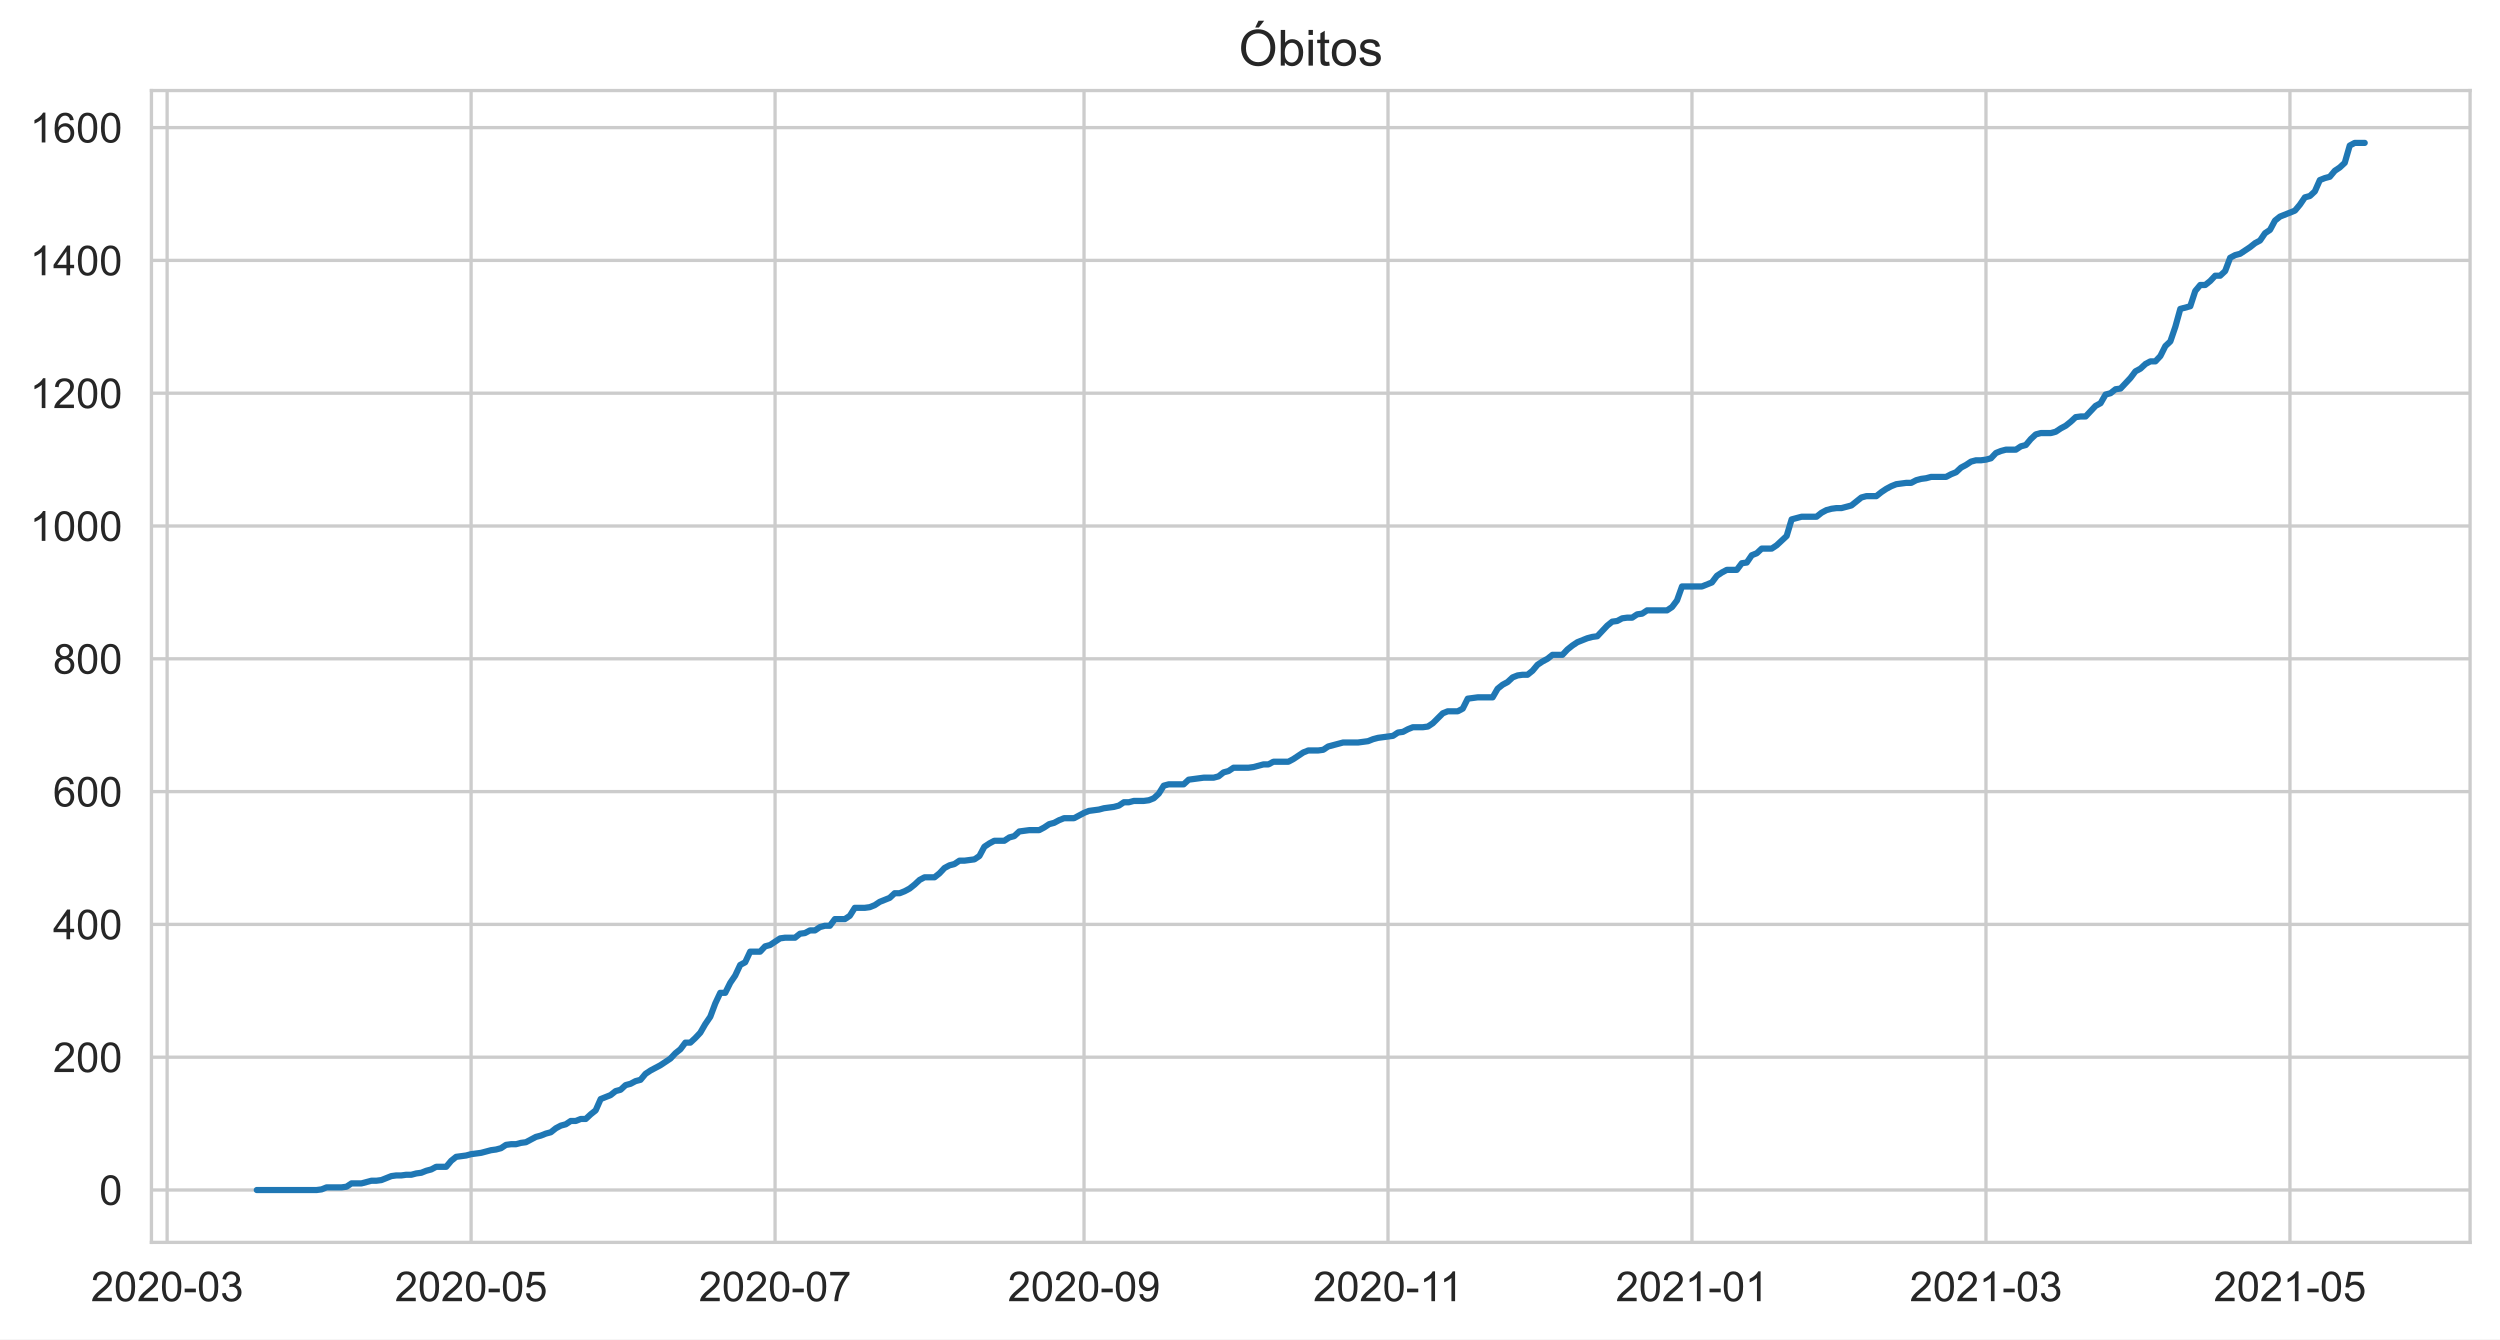
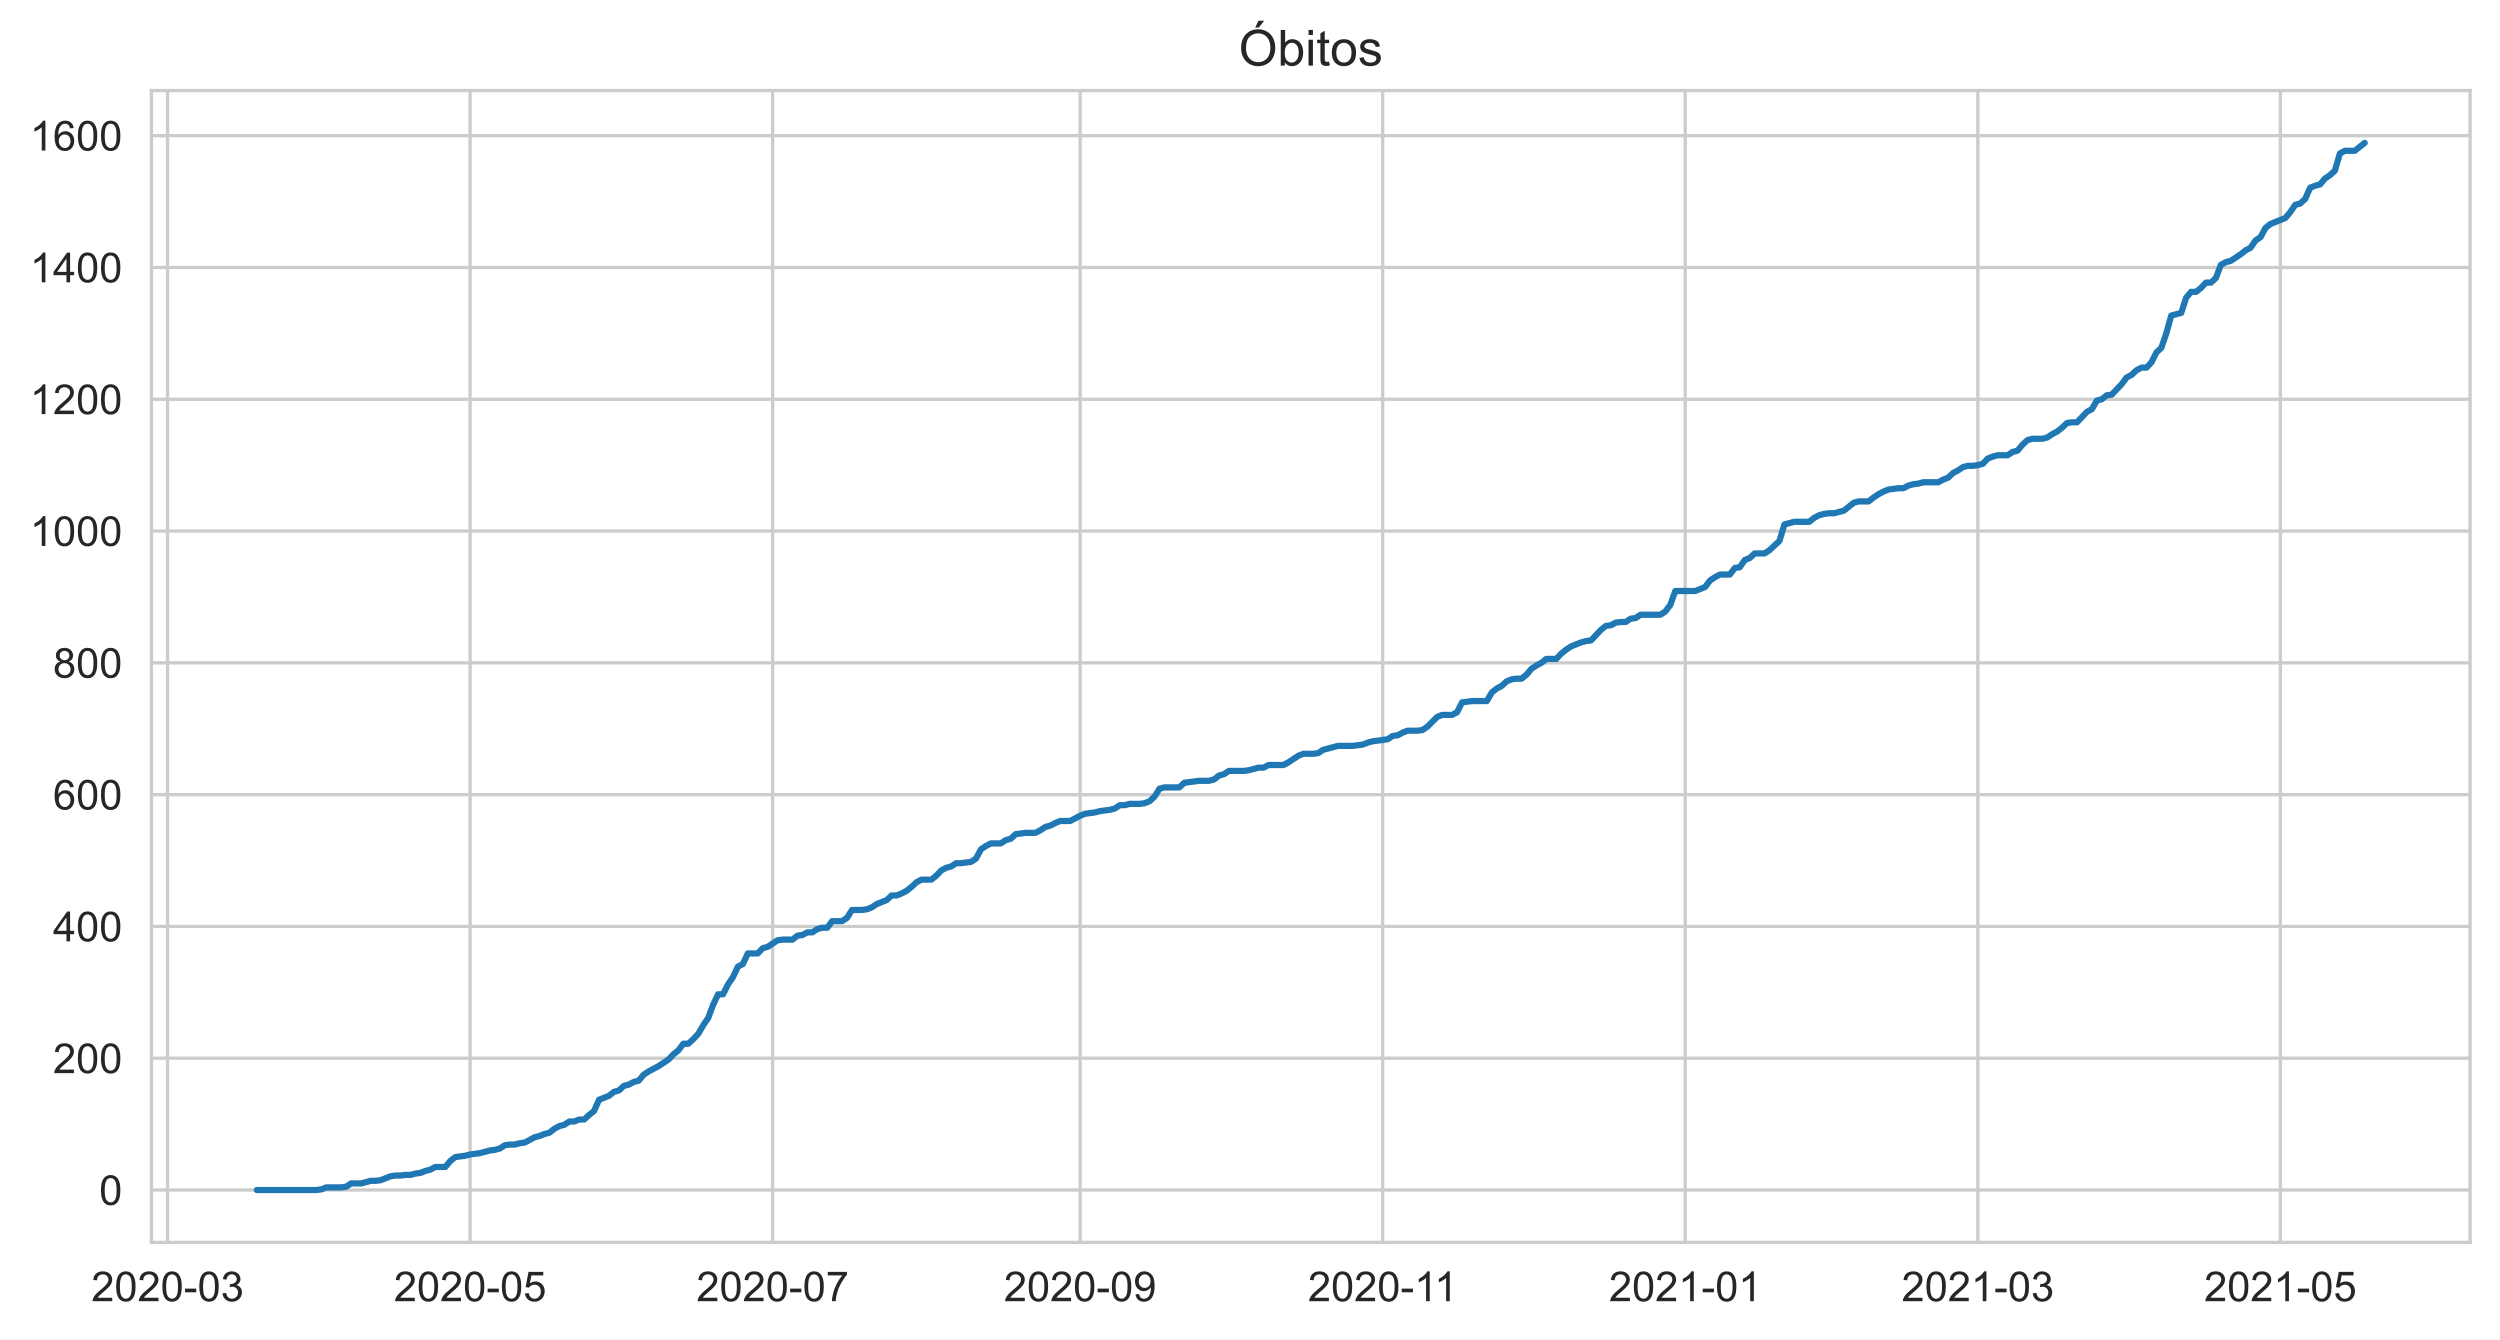
<svg xmlns="http://www.w3.org/2000/svg" xmlns:xlink="http://www.w3.org/1999/xlink" height="322.335pt" version="1.1" viewBox="0 0 601.644 322.335" width="601.644pt">
  <defs>
    <style type="text/css">*{stroke-linecap:butt;stroke-linejoin:round;}</style>
  </defs>
  <g id="figure_1">
    <g id="patch_1">
      <path d="M 0 322.335  L 601.644 322.335  L 601.644 0  L 0 0  z " style="fill:#ffffff;" />
    </g>
    <g id="axes_1">
      <g id="patch_2">
        <path d="M 36.444 298.989  L 594.444 298.989  L 594.444 21.789  L 36.444 21.789  z " style="fill:#ffffff;" />
      </g>
      <g id="matplotlib.axis_1">
        <g id="xtick_1">
          <g id="line2d_1">
-             <path clip-path="url(#p1451835044)" d="M 40.221 298.989  L 40.221 21.789  " style="fill:none;stroke:#cccccc;stroke-linecap:round;stroke-width:0.8;" />
+             <path clip-path="url(#p066815384a)" d="M 40.323 298.989  L 40.323 21.789  " style="fill:none;stroke:#cccccc;stroke-linecap:round;stroke-width:0.8;" />
          </g>
          <g id="text_1">
-             <g style="fill:#262626;" transform="translate(21.87366 313.1472)scale(0.1 -0.1)">
+             <g style="fill:#262626;" transform="translate(21.97524 313.1472)scale(0.1 -0.1)">
              <defs>
                <path d="M 3222 541  L 3222 0  L 194 0  Q 188 203 259 391  Q 375 700 629 1000  Q 884 1300 1366 1694  Q 2113 2306 2375 2664  Q 2638 3022 2638 3341  Q 2638 3675 2398 3904  Q 2159 4134 1775 4134  Q 1369 4134 1125 3890  Q 881 3647 878 3216  L 300 3275  Q 359 3922 746 4261  Q 1134 4600 1788 4600  Q 2447 4600 2831 4234  Q 3216 3869 3216 3328  Q 3216 3053 3103 2787  Q 2991 2522 2730 2228  Q 2469 1934 1863 1422  Q 1356 997 1212 845  Q 1069 694 975 541  L 3222 541  z " id="ArialMT-32" transform="scale(0.015625)" />
                <path d="M 266 2259  Q 266 3072 433 3567  Q 600 4063 929 4331  Q 1259 4600 1759 4600  Q 2128 4600 2406 4451  Q 2684 4303 2865 4023  Q 3047 3744 3150 3342  Q 3253 2941 3253 2259  Q 3253 1453 3087 958  Q 2922 463 2592 192  Q 2263 -78 1759 -78  Q 1097 -78 719 397  Q 266 969 266 2259  z M 844 2259  Q 844 1131 1108 757  Q 1372 384 1759 384  Q 2147 384 2411 759  Q 2675 1134 2675 2259  Q 2675 3391 2411 3762  Q 2147 4134 1753 4134  Q 1366 4134 1134 3806  Q 844 3388 844 2259  z " id="ArialMT-30" transform="scale(0.015625)" />
                <path d="M 203 1375  L 203 1941  L 1931 1941  L 1931 1375  L 203 1375  z " id="ArialMT-2d" transform="scale(0.015625)" />
                <path d="M 269 1209  L 831 1284  Q 928 806 1161 595  Q 1394 384 1728 384  Q 2125 384 2398 659  Q 2672 934 2672 1341  Q 2672 1728 2419 1979  Q 2166 2231 1775 2231  Q 1616 2231 1378 2169  L 1441 2663  Q 1497 2656 1531 2656  Q 1891 2656 2178 2843  Q 2466 3031 2466 3422  Q 2466 3731 2256 3934  Q 2047 4138 1716 4138  Q 1388 4138 1169 3931  Q 950 3725 888 3313  L 325 3413  Q 428 3978 793 4289  Q 1159 4600 1703 4600  Q 2078 4600 2393 4439  Q 2709 4278 2876 4000  Q 3044 3722 3044 3409  Q 3044 3113 2884 2869  Q 2725 2625 2413 2481  Q 2819 2388 3044 2092  Q 3269 1797 3269 1353  Q 3269 753 2831 336  Q 2394 -81 1725 -81  Q 1122 -81 723 278  Q 325 638 269 1209  z " id="ArialMT-33" transform="scale(0.015625)" />
              </defs>
              <use xlink:href="#ArialMT-32" />
              <use x="55.615" xlink:href="#ArialMT-30" />
              <use x="111.23" xlink:href="#ArialMT-32" />
              <use x="166.846" xlink:href="#ArialMT-30" />
              <use x="222.461" xlink:href="#ArialMT-2d" />
              <use x="255.762" xlink:href="#ArialMT-30" />
              <use x="311.377" xlink:href="#ArialMT-33" />
            </g>
          </g>
        </g>
        <g id="xtick_2">
          <g id="line2d_2">
-             <path clip-path="url(#p1451835044)" d="M 113.374 298.989  L 113.374 21.789  " style="fill:none;stroke:#cccccc;stroke-linecap:round;stroke-width:0.8;" />
+             <path clip-path="url(#p066815384a)" d="M 113.131 298.989  L 113.131 21.789  " style="fill:none;stroke:#cccccc;stroke-linecap:round;stroke-width:0.8;" />
          </g>
          <g id="text_2">
-             <g style="fill:#262626;" transform="translate(95.02646 313.1472)scale(0.1 -0.1)">
+             <g style="fill:#262626;" transform="translate(94.78379 313.1472)scale(0.1 -0.1)">
              <defs>
                <path d="M 266 1200  L 856 1250  Q 922 819 1161 601  Q 1400 384 1738 384  Q 2144 384 2425 690  Q 2706 997 2706 1503  Q 2706 1984 2436 2262  Q 2166 2541 1728 2541  Q 1456 2541 1237 2417  Q 1019 2294 894 2097  L 366 2166  L 809 4519  L 3088 4519  L 3088 3981  L 1259 3981  L 1013 2750  Q 1425 3038 1878 3038  Q 2478 3038 2890 2622  Q 3303 2206 3303 1553  Q 3303 931 2941 478  Q 2500 -78 1738 -78  Q 1113 -78 717 272  Q 322 622 266 1200  z " id="ArialMT-35" transform="scale(0.015625)" />
              </defs>
              <use xlink:href="#ArialMT-32" />
              <use x="55.615" xlink:href="#ArialMT-30" />
              <use x="111.23" xlink:href="#ArialMT-32" />
              <use x="166.846" xlink:href="#ArialMT-30" />
              <use x="222.461" xlink:href="#ArialMT-2d" />
              <use x="255.762" xlink:href="#ArialMT-30" />
              <use x="311.377" xlink:href="#ArialMT-35" />
            </g>
          </g>
        </g>
        <g id="xtick_3">
          <g id="line2d_3">
-             <path clip-path="url(#p1451835044)" d="M 186.527 298.989  L 186.527 21.789  " style="fill:none;stroke:#cccccc;stroke-linecap:round;stroke-width:0.8;" />
+             <path clip-path="url(#p066815384a)" d="M 185.94 298.989  L 185.94 21.789  " style="fill:none;stroke:#cccccc;stroke-linecap:round;stroke-width:0.8;" />
          </g>
          <g id="text_3">
-             <g style="fill:#262626;" transform="translate(168.1793 313.1472)scale(0.1 -0.1)">
+             <g style="fill:#262626;" transform="translate(167.5924 313.1472)scale(0.1 -0.1)">
              <defs>
                <path d="M 303 3981  L 303 4522  L 3269 4522  L 3269 4084  Q 2831 3619 2401 2847  Q 1972 2075 1738 1259  Q 1569 684 1522 0  L 944 0  Q 953 541 1156 1306  Q 1359 2072 1739 2783  Q 2119 3494 2547 3981  L 303 3981  z " id="ArialMT-37" transform="scale(0.015625)" />
              </defs>
              <use xlink:href="#ArialMT-32" />
              <use x="55.615" xlink:href="#ArialMT-30" />
              <use x="111.23" xlink:href="#ArialMT-32" />
              <use x="166.846" xlink:href="#ArialMT-30" />
              <use x="222.461" xlink:href="#ArialMT-2d" />
              <use x="255.762" xlink:href="#ArialMT-30" />
              <use x="311.377" xlink:href="#ArialMT-37" />
            </g>
          </g>
        </g>
        <g id="xtick_4">
          <g id="line2d_4">
-             <path clip-path="url(#p1451835044)" d="M 260.879 298.989  L 260.879 21.789  " style="fill:none;stroke:#cccccc;stroke-linecap:round;stroke-width:0.8;" />
+             <path clip-path="url(#p066815384a)" d="M 259.942 298.989  L 259.942 21.789  " style="fill:none;stroke:#cccccc;stroke-linecap:round;stroke-width:0.8;" />
          </g>
          <g id="text_4">
-             <g style="fill:#262626;" transform="translate(242.5313 313.1472)scale(0.1 -0.1)">
+             <g style="fill:#262626;" transform="translate(241.5945 313.1472)scale(0.1 -0.1)">
              <defs>
                <path d="M 350 1059  L 891 1109  Q 959 728 1153 556  Q 1347 384 1650 384  Q 1909 384 2104 503  Q 2300 622 2425 820  Q 2550 1019 2634 1356  Q 2719 1694 2719 2044  Q 2719 2081 2716 2156  Q 2547 1888 2255 1720  Q 1963 1553 1622 1553  Q 1053 1553 659 1965  Q 266 2378 266 3053  Q 266 3750 677 4175  Q 1088 4600 1706 4600  Q 2153 4600 2523 4359  Q 2894 4119 3086 3673  Q 3278 3228 3278 2384  Q 3278 1506 3087 986  Q 2897 466 2520 194  Q 2144 -78 1638 -78  Q 1100 -78 759 220  Q 419 519 350 1059  z M 2653 3081  Q 2653 3566 2395 3850  Q 2138 4134 1775 4134  Q 1400 4134 1122 3828  Q 844 3522 844 3034  Q 844 2597 1108 2323  Q 1372 2050 1759 2050  Q 2150 2050 2401 2323  Q 2653 2597 2653 3081  z " id="ArialMT-39" transform="scale(0.015625)" />
              </defs>
              <use xlink:href="#ArialMT-32" />
              <use x="55.615" xlink:href="#ArialMT-30" />
              <use x="111.23" xlink:href="#ArialMT-32" />
              <use x="166.846" xlink:href="#ArialMT-30" />
              <use x="222.461" xlink:href="#ArialMT-2d" />
              <use x="255.762" xlink:href="#ArialMT-30" />
              <use x="311.377" xlink:href="#ArialMT-39" />
            </g>
          </g>
        </g>
        <g id="xtick_5">
          <g id="line2d_5">
-             <path clip-path="url(#p1451835044)" d="M 334.032 298.989  L 334.032 21.789  " style="fill:none;stroke:#cccccc;stroke-linecap:round;stroke-width:0.8;" />
+             <path clip-path="url(#p066815384a)" d="M 332.751 298.989  L 332.751 21.789  " style="fill:none;stroke:#cccccc;stroke-linecap:round;stroke-width:0.8;" />
          </g>
          <g id="text_5">
-             <g style="fill:#262626;" transform="translate(316.0529 313.1472)scale(0.1 -0.1)">
+             <g style="fill:#262626;" transform="translate(314.7718 313.1472)scale(0.1 -0.1)">
              <defs>
                <path d="M 2384 0  L 1822 0  L 1822 3584  Q 1619 3391 1289 3197  Q 959 3003 697 2906  L 697 3450  Q 1169 3672 1522 3987  Q 1875 4303 2022 4600  L 2384 4600  L 2384 0  z " id="ArialMT-31" transform="scale(0.015625)" />
              </defs>
              <use xlink:href="#ArialMT-32" />
              <use x="55.615" xlink:href="#ArialMT-30" />
              <use x="111.23" xlink:href="#ArialMT-32" />
              <use x="166.846" xlink:href="#ArialMT-30" />
              <use x="222.461" xlink:href="#ArialMT-2d" />
              <use x="255.762" xlink:href="#ArialMT-31" />
              <use x="304.002" xlink:href="#ArialMT-31" />
            </g>
          </g>
        </g>
        <g id="xtick_6">
          <g id="line2d_6">
-             <path clip-path="url(#p1451835044)" d="M 407.185 298.989  L 407.185 21.789  " style="fill:none;stroke:#cccccc;stroke-linecap:round;stroke-width:0.8;" />
+             <path clip-path="url(#p066815384a)" d="M 405.559 298.989  L 405.559 21.789  " style="fill:none;stroke:#cccccc;stroke-linecap:round;stroke-width:0.8;" />
          </g>
          <g id="text_6">
-             <g style="fill:#262626;" transform="translate(388.8369 313.1472)scale(0.1 -0.1)">
+             <g style="fill:#262626;" transform="translate(387.2116 313.1472)scale(0.1 -0.1)">
              <use xlink:href="#ArialMT-32" />
              <use x="55.615" xlink:href="#ArialMT-30" />
              <use x="111.23" xlink:href="#ArialMT-32" />
              <use x="166.846" xlink:href="#ArialMT-31" />
              <use x="222.461" xlink:href="#ArialMT-2d" />
              <use x="255.762" xlink:href="#ArialMT-30" />
              <use x="311.377" xlink:href="#ArialMT-31" />
            </g>
          </g>
        </g>
        <g id="xtick_7">
          <g id="line2d_7">
-             <path clip-path="url(#p1451835044)" d="M 477.939 298.989  L 477.939 21.789  " style="fill:none;stroke:#cccccc;stroke-linecap:round;stroke-width:0.8;" />
+             <path clip-path="url(#p066815384a)" d="M 475.981 298.989  L 475.981 21.789  " style="fill:none;stroke:#cccccc;stroke-linecap:round;stroke-width:0.8;" />
          </g>
          <g id="text_7">
-             <g style="fill:#262626;" transform="translate(459.5913 313.1472)scale(0.1 -0.1)">
+             <g style="fill:#262626;" transform="translate(457.633 313.1472)scale(0.1 -0.1)">
              <use xlink:href="#ArialMT-32" />
              <use x="55.615" xlink:href="#ArialMT-30" />
              <use x="111.23" xlink:href="#ArialMT-32" />
              <use x="166.846" xlink:href="#ArialMT-31" />
              <use x="222.461" xlink:href="#ArialMT-2d" />
              <use x="255.762" xlink:href="#ArialMT-30" />
              <use x="311.377" xlink:href="#ArialMT-33" />
            </g>
          </g>
        </g>
        <g id="xtick_8">
          <g id="line2d_8">
-             <path clip-path="url(#p1451835044)" d="M 551.092 298.989  L 551.092 21.789  " style="fill:none;stroke:#cccccc;stroke-linecap:round;stroke-width:0.8;" />
+             <path clip-path="url(#p066815384a)" d="M 548.789 298.989  L 548.789 21.789  " style="fill:none;stroke:#cccccc;stroke-linecap:round;stroke-width:0.8;" />
          </g>
          <g id="text_8">
-             <g style="fill:#262626;" transform="translate(532.7441 313.1472)scale(0.1 -0.1)">
+             <g style="fill:#262626;" transform="translate(530.4415 313.1472)scale(0.1 -0.1)">
              <use xlink:href="#ArialMT-32" />
              <use x="55.615" xlink:href="#ArialMT-30" />
              <use x="111.23" xlink:href="#ArialMT-32" />
              <use x="166.846" xlink:href="#ArialMT-31" />
              <use x="222.461" xlink:href="#ArialMT-2d" />
              <use x="255.762" xlink:href="#ArialMT-30" />
              <use x="311.377" xlink:href="#ArialMT-35" />
            </g>
          </g>
        </g>
      </g>
      <g id="matplotlib.axis_2">
        <g id="ytick_1">
          <g id="line2d_9">
-             <path clip-path="url(#p1451835044)" d="M 36.444 286.389  L 594.444 286.389  " style="fill:none;stroke:#cccccc;stroke-linecap:round;stroke-width:0.8;" />
+             <path clip-path="url(#p066815384a)" d="M 36.444 286.389  L 594.444 286.389  " style="fill:none;stroke:#cccccc;stroke-linecap:round;stroke-width:0.8;" />
          </g>
          <g id="text_9">
            <g style="fill:#262626;" transform="translate(23.88281 289.9683)scale(0.1 -0.1)">
              <use xlink:href="#ArialMT-30" />
            </g>
          </g>
        </g>
        <g id="ytick_2">
          <g id="line2d_10">
-             <path clip-path="url(#p1451835044)" d="M 36.444 254.43  L 594.444 254.43  " style="fill:none;stroke:#cccccc;stroke-linecap:round;stroke-width:0.8;" />
+             <path clip-path="url(#p066815384a)" d="M 36.444 254.671  L 594.444 254.671  " style="fill:none;stroke:#cccccc;stroke-linecap:round;stroke-width:0.8;" />
          </g>
          <g id="text_10">
-             <g style="fill:#262626;" transform="translate(12.76094 258.0089)scale(0.1 -0.1)">
+             <g style="fill:#262626;" transform="translate(12.76094 258.2502)scale(0.1 -0.1)">
              <use xlink:href="#ArialMT-32" />
              <use x="55.615" xlink:href="#ArialMT-30" />
              <use x="111.23" xlink:href="#ArialMT-30" />
            </g>
          </g>
        </g>
        <g id="ytick_3">
          <g id="line2d_11">
-             <path clip-path="url(#p1451835044)" d="M 36.444 222.471  L 594.444 222.471  " style="fill:none;stroke:#cccccc;stroke-linecap:round;stroke-width:0.8;" />
+             <path clip-path="url(#p066815384a)" d="M 36.444 222.953  L 594.444 222.953  " style="fill:none;stroke:#cccccc;stroke-linecap:round;stroke-width:0.8;" />
          </g>
          <g id="text_11">
-             <g style="fill:#262626;" transform="translate(12.76094 226.0494)scale(0.1 -0.1)">
+             <g style="fill:#262626;" transform="translate(12.76094 226.5322)scale(0.1 -0.1)">
              <defs>
                <path d="M 2069 0  L 2069 1097  L 81 1097  L 81 1613  L 2172 4581  L 2631 4581  L 2631 1613  L 3250 1613  L 3250 1097  L 2631 1097  L 2631 0  L 2069 0  z M 2069 1613  L 2069 3678  L 634 1613  L 2069 1613  z " id="ArialMT-34" transform="scale(0.015625)" />
              </defs>
              <use xlink:href="#ArialMT-34" />
              <use x="55.615" xlink:href="#ArialMT-30" />
              <use x="111.23" xlink:href="#ArialMT-30" />
            </g>
          </g>
        </g>
        <g id="ytick_4">
          <g id="line2d_12">
-             <path clip-path="url(#p1451835044)" d="M 36.444 190.511  L 594.444 190.511  " style="fill:none;stroke:#cccccc;stroke-linecap:round;stroke-width:0.8;" />
+             <path clip-path="url(#p066815384a)" d="M 36.444 191.235  L 594.444 191.235  " style="fill:none;stroke:#cccccc;stroke-linecap:round;stroke-width:0.8;" />
          </g>
          <g id="text_12">
-             <g style="fill:#262626;" transform="translate(12.76094 194.09)scale(0.1 -0.1)">
+             <g style="fill:#262626;" transform="translate(12.76094 194.8141)scale(0.1 -0.1)">
              <defs>
                <path d="M 3184 3459  L 2625 3416  Q 2550 3747 2413 3897  Q 2184 4138 1850 4138  Q 1581 4138 1378 3988  Q 1113 3794 959 3422  Q 806 3050 800 2363  Q 1003 2672 1297 2822  Q 1591 2972 1913 2972  Q 2475 2972 2870 2558  Q 3266 2144 3266 1488  Q 3266 1056 3080 686  Q 2894 316 2569 119  Q 2244 -78 1831 -78  Q 1128 -78 684 439  Q 241 956 241 2144  Q 241 3472 731 4075  Q 1159 4600 1884 4600  Q 2425 4600 2770 4297  Q 3116 3994 3184 3459  z M 888 1484  Q 888 1194 1011 928  Q 1134 663 1356 523  Q 1578 384 1822 384  Q 2178 384 2434 671  Q 2691 959 2691 1453  Q 2691 1928 2437 2201  Q 2184 2475 1800 2475  Q 1419 2475 1153 2201  Q 888 1928 888 1484  z " id="ArialMT-36" transform="scale(0.015625)" />
              </defs>
              <use xlink:href="#ArialMT-36" />
              <use x="55.615" xlink:href="#ArialMT-30" />
              <use x="111.23" xlink:href="#ArialMT-30" />
            </g>
          </g>
        </g>
        <g id="ytick_5">
          <g id="line2d_13">
-             <path clip-path="url(#p1451835044)" d="M 36.444 158.552  L 594.444 158.552  " style="fill:none;stroke:#cccccc;stroke-linecap:round;stroke-width:0.8;" />
+             <path clip-path="url(#p066815384a)" d="M 36.444 159.517  L 594.444 159.517  " style="fill:none;stroke:#cccccc;stroke-linecap:round;stroke-width:0.8;" />
          </g>
          <g id="text_13">
-             <g style="fill:#262626;" transform="translate(12.76094 162.1306)scale(0.1 -0.1)">
+             <g style="fill:#262626;" transform="translate(12.76094 163.096)scale(0.1 -0.1)">
              <defs>
                <path d="M 1131 2484  Q 781 2613 612 2850  Q 444 3088 444 3419  Q 444 3919 803 4259  Q 1163 4600 1759 4600  Q 2359 4600 2725 4251  Q 3091 3903 3091 3403  Q 3091 3084 2923 2848  Q 2756 2613 2416 2484  Q 2838 2347 3058 2040  Q 3278 1734 3278 1309  Q 3278 722 2862 322  Q 2447 -78 1769 -78  Q 1091 -78 675 323  Q 259 725 259 1325  Q 259 1772 486 2073  Q 713 2375 1131 2484  z M 1019 3438  Q 1019 3113 1228 2906  Q 1438 2700 1772 2700  Q 2097 2700 2305 2904  Q 2513 3109 2513 3406  Q 2513 3716 2298 3927  Q 2084 4138 1766 4138  Q 1444 4138 1231 3931  Q 1019 3725 1019 3438  z M 838 1322  Q 838 1081 952 856  Q 1066 631 1291 507  Q 1516 384 1775 384  Q 2178 384 2440 643  Q 2703 903 2703 1303  Q 2703 1709 2433 1975  Q 2163 2241 1756 2241  Q 1359 2241 1098 1978  Q 838 1716 838 1322  z " id="ArialMT-38" transform="scale(0.015625)" />
              </defs>
              <use xlink:href="#ArialMT-38" />
              <use x="55.615" xlink:href="#ArialMT-30" />
              <use x="111.23" xlink:href="#ArialMT-30" />
            </g>
          </g>
        </g>
        <g id="ytick_6">
          <g id="line2d_14">
-             <path clip-path="url(#p1451835044)" d="M 36.444 126.592  L 594.444 126.592  " style="fill:none;stroke:#cccccc;stroke-linecap:round;stroke-width:0.8;" />
+             <path clip-path="url(#p066815384a)" d="M 36.444 127.799  L 594.444 127.799  " style="fill:none;stroke:#cccccc;stroke-linecap:round;stroke-width:0.8;" />
          </g>
          <g id="text_14">
-             <g style="fill:#262626;" transform="translate(7.2 130.1712)scale(0.1 -0.1)">
+             <g style="fill:#262626;" transform="translate(7.2 131.378)scale(0.1 -0.1)">
              <use xlink:href="#ArialMT-31" />
              <use x="55.615" xlink:href="#ArialMT-30" />
              <use x="111.23" xlink:href="#ArialMT-30" />
              <use x="166.846" xlink:href="#ArialMT-30" />
            </g>
          </g>
        </g>
        <g id="ytick_7">
          <g id="line2d_15">
-             <path clip-path="url(#p1451835044)" d="M 36.444 94.633  L 594.444 94.633  " style="fill:none;stroke:#cccccc;stroke-linecap:round;stroke-width:0.8;" />
+             <path clip-path="url(#p066815384a)" d="M 36.444 96.081  L 594.444 96.081  " style="fill:none;stroke:#cccccc;stroke-linecap:round;stroke-width:0.8;" />
          </g>
          <g id="text_15">
-             <g style="fill:#262626;" transform="translate(7.2 98.21178)scale(0.1 -0.1)">
+             <g style="fill:#262626;" transform="translate(7.2 99.65991)scale(0.1 -0.1)">
              <use xlink:href="#ArialMT-31" />
              <use x="55.615" xlink:href="#ArialMT-32" />
              <use x="111.23" xlink:href="#ArialMT-30" />
              <use x="166.846" xlink:href="#ArialMT-30" />
            </g>
          </g>
        </g>
        <g id="ytick_8">
          <g id="line2d_16">
-             <path clip-path="url(#p1451835044)" d="M 36.444 62.673  L 594.444 62.673  " style="fill:none;stroke:#cccccc;stroke-linecap:round;stroke-width:0.8;" />
+             <path clip-path="url(#p066815384a)" d="M 36.444 64.363  L 594.444 64.363  " style="fill:none;stroke:#cccccc;stroke-linecap:round;stroke-width:0.8;" />
          </g>
          <g id="text_16">
-             <g style="fill:#262626;" transform="translate(7.2 66.25236)scale(0.1 -0.1)">
+             <g style="fill:#262626;" transform="translate(7.2 67.94185)scale(0.1 -0.1)">
              <use xlink:href="#ArialMT-31" />
              <use x="55.615" xlink:href="#ArialMT-34" />
              <use x="111.23" xlink:href="#ArialMT-30" />
              <use x="166.846" xlink:href="#ArialMT-30" />
            </g>
          </g>
        </g>
        <g id="ytick_9">
          <g id="line2d_17">
-             <path clip-path="url(#p1451835044)" d="M 36.444 30.714  L 594.444 30.714  " style="fill:none;stroke:#cccccc;stroke-linecap:round;stroke-width:0.8;" />
+             <path clip-path="url(#p066815384a)" d="M 36.444 32.645  L 594.444 32.645  " style="fill:none;stroke:#cccccc;stroke-linecap:round;stroke-width:0.8;" />
          </g>
          <g id="text_17">
-             <g style="fill:#262626;" transform="translate(7.2 34.29295)scale(0.1 -0.1)">
+             <g style="fill:#262626;" transform="translate(7.2 36.22379)scale(0.1 -0.1)">
              <use xlink:href="#ArialMT-31" />
              <use x="55.615" xlink:href="#ArialMT-36" />
              <use x="111.23" xlink:href="#ArialMT-30" />
              <use x="166.846" xlink:href="#ArialMT-30" />
            </g>
          </g>
        </g>
      </g>
      <g id="line2d_18">
-         <path clip-path="url(#p1451835044)" d="M 61.807 286.389  L 76.198 286.389  L 77.397 286.23  L 78.597 285.75  L 82.194 285.75  L 83.393 285.59  L 84.593 284.791  L 86.991 284.791  L 89.39 284.152  L 90.589 284.152  L 91.788 283.992  L 94.186 283.034  L 95.386 282.874  L 96.585 282.874  L 97.784 282.714  L 98.983 282.714  L 100.183 282.394  L 101.382 282.235  L 102.581 281.755  L 103.78 281.436  L 104.98 280.796  L 107.378 280.796  L 108.577 279.358  L 109.776 278.4  L 112.175 278.08  L 113.374 277.76  L 115.773 277.441  L 118.171 276.802  L 119.37 276.642  L 120.569 276.322  L 121.769 275.523  L 122.968 275.363  L 124.167 275.363  L 125.366 275.044  L 126.566 274.884  L 128.964 273.606  L 130.163 273.286  L 131.363 272.807  L 132.562 272.487  L 133.761 271.528  L 134.96 270.889  L 136.159 270.569  L 137.359 269.77  L 138.558 269.77  L 139.757 269.291  L 140.956 269.291  L 142.156 268.173  L 143.355 267.214  L 144.554 264.497  L 146.952 263.538  L 148.152 262.58  L 149.351 262.26  L 150.55 261.141  L 151.749 260.822  L 152.949 260.183  L 154.148 259.863  L 155.347 258.425  L 156.546 257.626  L 158.945 256.348  L 161.343 254.75  L 162.542 253.471  L 163.742 252.512  L 164.941 250.914  L 166.14 250.914  L 167.339 249.796  L 168.539 248.517  L 169.738 246.44  L 170.937 244.682  L 172.136 241.486  L 173.335 238.93  L 174.535 238.93  L 175.734 236.533  L 176.933 234.775  L 178.132 232.218  L 179.332 231.579  L 180.531 229.022  L 182.929 229.022  L 184.128 227.744  L 185.328 227.424  L 187.726 225.826  L 188.925 225.666  L 191.324 225.666  L 192.523 224.708  L 193.722 224.548  L 194.922 223.909  L 196.121 223.909  L 197.32 223.11  L 198.519 222.79  L 199.718 222.79  L 200.918 221.192  L 203.316 221.192  L 204.515 220.393  L 205.715 218.476  L 208.113 218.476  L 209.312 218.316  L 210.511 217.836  L 211.711 217.037  L 214.109 216.079  L 215.308 214.96  L 216.508 214.96  L 217.707 214.481  L 218.906 213.841  L 220.105 212.883  L 221.304 211.764  L 222.504 211.125  L 224.902 211.125  L 226.101 210.166  L 227.301 208.888  L 228.5 208.249  L 229.699 207.929  L 230.898 207.13  L 232.098 207.13  L 234.496 206.81  L 235.695 206.011  L 236.894 203.774  L 238.094 202.975  L 239.293 202.336  L 241.691 202.336  L 242.891 201.537  L 244.09 201.218  L 245.289 200.099  L 247.687 199.779  L 250.086 199.779  L 251.285 199.14  L 252.484 198.341  L 253.684 198.022  L 254.883 197.382  L 256.082 196.903  L 258.481 196.903  L 260.879 195.625  L 262.078 195.145  L 264.477 194.826  L 265.676 194.506  L 268.074 194.186  L 269.274 193.867  L 270.473 193.068  L 271.672 193.068  L 272.871 192.748  L 275.27 192.748  L 276.469 192.588  L 277.668 192.109  L 278.867 190.991  L 280.067 189.073  L 281.266 188.753  L 284.863 188.753  L 286.063 187.635  L 289.66 187.155  L 292.059 187.155  L 293.258 186.836  L 294.457 185.877  L 295.657 185.557  L 296.856 184.758  L 300.453 184.758  L 301.653 184.599  L 304.051 183.959  L 305.25 183.959  L 306.45 183.32  L 310.047 183.32  L 311.246 182.681  L 313.645 181.083  L 314.844 180.604  L 317.243 180.604  L 318.442 180.444  L 319.641 179.645  L 323.239 178.686  L 326.836 178.686  L 329.235 178.367  L 330.434 177.887  L 331.633 177.568  L 335.231 177.088  L 336.43 176.289  L 337.629 176.129  L 338.829 175.49  L 340.028 175.011  L 342.426 175.011  L 343.626 174.851  L 344.825 174.052  L 347.223 171.655  L 348.422 171.176  L 350.821 171.176  L 352.02 170.536  L 353.219 168.14  L 355.618 167.82  L 359.216 167.82  L 360.415 165.743  L 361.614 164.784  L 362.813 164.145  L 364.012 163.026  L 365.212 162.547  L 366.411 162.387  L 367.61 162.387  L 368.809 161.428  L 370.009 159.99  L 371.208 159.191  L 372.407 158.552  L 373.606 157.593  L 376.005 157.593  L 377.204 156.315  L 378.403 155.356  L 379.602 154.557  L 382.001 153.598  L 383.2 153.278  L 384.399 153.119  L 386.798 150.562  L 387.997 149.603  L 389.196 149.443  L 390.395 148.804  L 391.595 148.644  L 392.794 148.644  L 393.993 147.845  L 395.192 147.686  L 396.392 146.887  L 401.188 146.887  L 402.388 146.088  L 403.587 144.49  L 404.786 141.134  L 409.583 141.134  L 411.981 140.175  L 413.181 138.577  L 414.38 137.778  L 415.579 137.139  L 417.978 137.139  L 419.177 135.541  L 420.376 135.381  L 421.575 133.623  L 422.775 133.144  L 423.974 132.025  L 426.372 132.025  L 427.571 131.226  L 429.97 128.989  L 431.169 124.994  L 433.568 124.355  L 437.165 124.355  L 438.364 123.396  L 439.564 122.757  L 440.763 122.438  L 441.962 122.278  L 443.161 122.278  L 445.56 121.639  L 447.958 119.721  L 449.157 119.401  L 451.556 119.401  L 452.755 118.443  L 453.954 117.644  L 455.154 117.004  L 456.353 116.525  L 458.751 116.205  L 459.951 116.205  L 461.15 115.566  L 462.349 115.247  L 463.548 115.087  L 464.747 114.767  L 468.345 114.767  L 469.544 114.128  L 470.744 113.649  L 471.943 112.53  L 473.142 111.891  L 474.341 111.092  L 475.54 110.772  L 476.74 110.772  L 477.939 110.613  L 479.138 110.293  L 480.337 109.015  L 481.537 108.535  L 482.736 108.216  L 485.134 108.216  L 486.333 107.417  L 487.533 107.097  L 488.732 105.659  L 489.931 104.54  L 491.13 104.221  L 493.529 104.221  L 494.728 103.901  L 495.927 103.102  L 497.127 102.463  L 498.326 101.504  L 499.525 100.386  L 500.724 100.226  L 501.923 100.226  L 504.322 97.669  L 505.521 97.03  L 506.72 94.952  L 507.92 94.633  L 509.119 93.674  L 510.318 93.514  L 512.716 90.958  L 513.916 89.36  L 515.115 88.72  L 516.314 87.602  L 517.513 86.963  L 518.713 86.963  L 519.912 85.684  L 521.111 83.287  L 522.31 82.169  L 523.51 78.653  L 524.709 74.339  L 527.107 73.699  L 528.306 70.024  L 529.506 68.586  L 530.705 68.586  L 531.904 67.627  L 533.103 66.349  L 534.303 66.349  L 535.502 65.23  L 536.701 62.034  L 537.9 61.395  L 539.099 61.075  L 541.498 59.478  L 542.697 58.519  L 543.896 57.88  L 545.096 56.122  L 546.295 55.323  L 547.494 53.086  L 548.693 52.127  L 552.291 50.689  L 553.49 49.251  L 554.689 47.493  L 555.889 47.173  L 557.088 46.055  L 558.287 43.338  L 559.486 42.859  L 560.686 42.539  L 561.885 41.101  L 563.084 40.302  L 564.283 39.183  L 565.482 35.029  L 566.682 34.389  L 569.08 34.389  L 569.08 34.389  " style="fill:none;stroke:#1f77b4;stroke-linecap:round;stroke-width:1.5;" />
+         <path clip-path="url(#p066815384a)" d="M 61.807 286.389  L 76.13 286.389  L 77.324 286.231  L 78.518 285.755  L 82.098 285.755  L 83.292 285.596  L 84.485 284.803  L 86.873 284.803  L 89.26 284.169  L 90.453 284.169  L 91.647 284.011  L 94.034 283.059  L 95.228 282.9  L 96.421 282.9  L 97.615 282.742  L 98.808 282.742  L 100.002 282.425  L 101.196 282.266  L 102.389 281.79  L 103.583 281.473  L 104.776 280.839  L 107.164 280.839  L 108.357 279.411  L 109.551 278.46  L 111.938 278.143  L 113.131 277.825  L 115.519 277.508  L 117.906 276.874  L 119.099 276.715  L 120.293 276.398  L 121.487 275.605  L 122.68 275.447  L 123.874 275.447  L 125.067 275.129  L 126.261 274.971  L 128.648 273.702  L 129.842 273.385  L 131.035 272.909  L 132.229 272.592  L 133.422 271.64  L 134.616 271.006  L 135.81 270.689  L 137.003 269.896  L 138.197 269.896  L 139.39 269.42  L 140.584 269.42  L 141.777 268.31  L 142.971 267.359  L 144.165 264.663  L 146.552 263.711  L 147.745 262.759  L 148.939 262.442  L 150.133 261.332  L 151.326 261.015  L 152.52 260.381  L 153.713 260.063  L 154.907 258.636  L 156.1 257.843  L 158.488 256.574  L 160.875 254.988  L 162.068 253.72  L 163.262 252.768  L 164.456 251.182  L 165.649 251.182  L 166.843 250.072  L 168.036 248.803  L 169.23 246.742  L 170.423 244.997  L 171.617 241.825  L 172.811 239.288  L 174.004 239.288  L 175.198 236.909  L 176.391 235.165  L 177.585 232.627  L 178.779 231.993  L 179.972 229.455  L 182.359 229.455  L 183.553 228.187  L 184.746 227.87  L 187.134 226.284  L 188.327 226.125  L 190.714 226.125  L 191.908 225.174  L 193.102 225.015  L 194.295 224.381  L 195.489 224.381  L 196.682 223.588  L 197.876 223.27  L 199.069 223.27  L 200.263 221.685  L 202.65 221.685  L 203.844 220.892  L 205.037 218.988  L 207.424 218.988  L 208.618 218.83  L 209.812 218.354  L 211.005 217.561  L 213.392 216.61  L 214.586 215.5  L 215.78 215.5  L 216.973 215.024  L 218.167 214.389  L 219.36 213.438  L 220.554 212.328  L 221.747 211.693  L 224.135 211.693  L 225.328 210.742  L 226.522 209.473  L 227.715 208.839  L 228.909 208.522  L 230.103 207.729  L 231.296 207.729  L 233.683 207.411  L 234.877 206.618  L 236.07 204.398  L 237.264 203.605  L 238.458 202.971  L 240.845 202.971  L 242.038 202.178  L 243.232 201.861  L 244.426 200.751  L 246.813 200.433  L 249.2 200.433  L 250.393 199.799  L 251.587 199.006  L 252.781 198.689  L 253.974 198.055  L 255.168 197.579  L 257.555 197.579  L 259.942 196.31  L 261.136 195.834  L 263.523 195.517  L 264.716 195.2  L 267.104 194.883  L 268.297 194.566  L 269.491 193.773  L 270.684 193.773  L 271.878 193.455  L 274.265 193.455  L 275.459 193.297  L 276.652 192.821  L 277.846 191.711  L 279.039 189.808  L 280.233 189.491  L 283.814 189.491  L 285.007 188.381  L 288.588 187.905  L 290.975 187.905  L 292.169 187.588  L 293.362 186.636  L 294.556 186.319  L 295.75 185.526  L 299.33 185.526  L 300.524 185.367  L 302.911 184.733  L 304.105 184.733  L 305.298 184.099  L 308.879 184.099  L 310.073 183.464  L 312.46 181.878  L 313.653 181.403  L 316.041 181.403  L 317.234 181.244  L 318.428 180.451  L 322.008 179.5  L 325.589 179.5  L 327.976 179.182  L 329.17 178.707  L 330.364 178.389  L 333.944 177.914  L 335.138 177.121  L 336.331 176.962  L 337.525 176.328  L 338.719 175.852  L 341.106 175.852  L 342.299 175.693  L 343.493 174.9  L 345.88 172.522  L 347.074 172.046  L 349.461 172.046  L 350.654 171.411  L 351.848 169.033  L 354.235 168.715  L 357.816 168.715  L 359.01 166.654  L 360.203 165.702  L 361.397 165.068  L 362.59 163.958  L 363.784 163.482  L 364.977 163.323  L 366.171 163.323  L 367.365 162.372  L 368.558 160.944  L 369.752 160.151  L 370.945 159.517  L 372.139 158.566  L 374.526 158.566  L 375.72 157.297  L 376.913 156.345  L 378.107 155.552  L 380.494 154.601  L 381.688 154.284  L 382.881 154.125  L 385.268 151.588  L 386.462 150.636  L 387.656 150.477  L 388.849 149.843  L 390.043 149.685  L 391.236 149.685  L 392.43 148.892  L 393.623 148.733  L 394.817 147.94  L 399.591 147.94  L 400.785 147.147  L 401.979 145.561  L 403.172 142.231  L 407.946 142.231  L 410.334 141.279  L 411.527 139.693  L 412.721 138.9  L 413.914 138.266  L 416.302 138.266  L 417.495 136.68  L 418.689 136.522  L 419.882 134.777  L 421.076 134.301  L 422.269 133.191  L 424.657 133.191  L 425.85 132.398  L 428.237 130.178  L 429.431 126.213  L 431.818 125.579  L 435.399 125.579  L 436.592 124.627  L 437.786 123.993  L 438.98 123.676  L 440.173 123.517  L 441.367 123.517  L 443.754 122.883  L 446.141 120.98  L 447.335 120.663  L 449.722 120.663  L 450.915 119.711  L 452.109 118.918  L 453.303 118.284  L 454.496 117.808  L 456.883 117.491  L 458.077 117.491  L 459.27 116.856  L 460.464 116.539  L 461.658 116.381  L 462.851 116.063  L 466.432 116.063  L 467.626 115.429  L 468.819 114.953  L 470.013 113.843  L 471.206 113.209  L 472.4 112.416  L 473.593 112.099  L 474.787 112.099  L 475.981 111.94  L 477.174 111.623  L 478.368 110.354  L 479.561 109.878  L 480.755 109.561  L 483.142 109.561  L 484.336 108.768  L 485.529 108.451  L 486.723 107.024  L 487.916 105.914  L 489.11 105.596  L 491.497 105.596  L 492.691 105.279  L 493.884 104.486  L 495.078 103.852  L 496.272 102.9  L 497.465 101.79  L 498.659 101.632  L 499.852 101.632  L 502.239 99.094  L 503.433 98.46  L 504.627 96.398  L 505.82 96.081  L 507.014 95.129  L 508.207 94.971  L 510.595 92.433  L 511.788 90.848  L 512.982 90.213  L 514.175 89.103  L 515.369 88.469  L 516.562 88.469  L 517.756 87.2  L 518.95 84.821  L 520.143 83.711  L 521.337 80.222  L 522.53 75.94  L 524.918 75.306  L 526.111 71.658  L 527.305 70.231  L 528.498 70.231  L 529.692 69.279  L 530.885 68.011  L 532.079 68.011  L 533.273 66.9  L 534.466 63.729  L 535.66 63.094  L 536.853 62.777  L 539.241 61.191  L 540.434 60.24  L 541.628 59.605  L 542.821 57.861  L 544.015 57.068  L 545.208 54.848  L 546.402 53.896  L 549.983 52.469  L 551.176 51.041  L 552.37 49.297  L 553.564 48.98  L 554.757 47.87  L 555.951 45.174  L 557.144 44.698  L 558.338 44.381  L 559.531 42.953  L 560.725 42.16  L 561.919 41.05  L 563.112 36.927  L 564.306 36.292  L 566.693 36.292  L 569.08 34.389  L 569.08 34.389  " style="fill:none;stroke:#1f77b4;stroke-linecap:round;stroke-width:1.5;" />
      </g>
      <g id="patch_3">
        <path d="M 36.444 298.989  L 36.444 21.789  " style="fill:none;stroke:#cccccc;stroke-linecap:square;stroke-linejoin:miter;stroke-width:0.8;" />
      </g>
      <g id="patch_4">
        <path d="M 594.444 298.989  L 594.444 21.789  " style="fill:none;stroke:#cccccc;stroke-linecap:square;stroke-linejoin:miter;stroke-width:0.8;" />
      </g>
      <g id="patch_5">
        <path d="M 36.444 298.989  L 594.444 298.989  " style="fill:none;stroke:#cccccc;stroke-linecap:square;stroke-linejoin:miter;stroke-width:0.8;" />
      </g>
      <g id="patch_6">
        <path d="M 36.444 21.789  L 594.444 21.789  " style="fill:none;stroke:#cccccc;stroke-linecap:square;stroke-linejoin:miter;stroke-width:0.8;" />
      </g>
      <g id="text_18">
        <g style="fill:#262626;" transform="translate(298.1037 15.78937)scale(0.12 -0.12)">
          <defs>
            <path d="M 309 2231  Q 309 3372 921 4017  Q 1534 4663 2503 4663  Q 3138 4663 3647 4359  Q 4156 4056 4423 3514  Q 4691 2972 4691 2284  Q 4691 1588 4409 1038  Q 4128 488 3612 205  Q 3097 -78 2500 -78  Q 1853 -78 1343 234  Q 834 547 571 1087  Q 309 1628 309 2231  z M 934 2222  Q 934 1394 1379 917  Q 1825 441 2497 441  Q 3181 441 3623 922  Q 4066 1403 4066 2288  Q 4066 2847 3877 3264  Q 3688 3681 3323 3911  Q 2959 4141 2506 4141  Q 1863 4141 1398 3698  Q 934 3256 934 2222  z M 2118 4883  L 2533 5758  L 3271 5758  L 2583 4883  L 2118 4883  z " id="ArialMT-d3" transform="scale(0.015625)" />
            <path d="M 941 0  L 419 0  L 419 4581  L 981 4581  L 981 2947  Q 1338 3394 1891 3394  Q 2197 3394 2470 3270  Q 2744 3147 2920 2923  Q 3097 2700 3197 2384  Q 3297 2069 3297 1709  Q 3297 856 2875 390  Q 2453 -75 1863 -75  Q 1275 -75 941 416  L 941 0  z M 934 1684  Q 934 1088 1097 822  Q 1363 388 1816 388  Q 2184 388 2453 708  Q 2722 1028 2722 1663  Q 2722 2313 2464 2622  Q 2206 2931 1841 2931  Q 1472 2931 1203 2611  Q 934 2291 934 1684  z " id="ArialMT-62" transform="scale(0.015625)" />
            <path d="M 425 3934  L 425 4581  L 988 4581  L 988 3934  L 425 3934  z M 425 0  L 425 3319  L 988 3319  L 988 0  L 425 0  z " id="ArialMT-69" transform="scale(0.015625)" />
            <path d="M 1650 503  L 1731 6  Q 1494 -44 1306 -44  Q 1000 -44 831 53  Q 663 150 594 308  Q 525 466 525 972  L 525 2881  L 113 2881  L 113 3319  L 525 3319  L 525 4141  L 1084 4478  L 1084 3319  L 1650 3319  L 1650 2881  L 1084 2881  L 1084 941  Q 1084 700 1114 631  Q 1144 563 1211 522  Q 1278 481 1403 481  Q 1497 481 1650 503  z " id="ArialMT-74" transform="scale(0.015625)" />
            <path d="M 213 1659  Q 213 2581 725 3025  Q 1153 3394 1769 3394  Q 2453 3394 2887 2945  Q 3322 2497 3322 1706  Q 3322 1066 3130 698  Q 2938 331 2570 128  Q 2203 -75 1769 -75  Q 1072 -75 642 372  Q 213 819 213 1659  z M 791 1659  Q 791 1022 1069 705  Q 1347 388 1769 388  Q 2188 388 2466 706  Q 2744 1025 2744 1678  Q 2744 2294 2464 2611  Q 2184 2928 1769 2928  Q 1347 2928 1069 2612  Q 791 2297 791 1659  z " id="ArialMT-6f" transform="scale(0.015625)" />
            <path d="M 197 991  L 753 1078  Q 800 744 1014 566  Q 1228 388 1613 388  Q 2000 388 2187 545  Q 2375 703 2375 916  Q 2375 1106 2209 1216  Q 2094 1291 1634 1406  Q 1016 1563 777 1677  Q 538 1791 414 1992  Q 291 2194 291 2438  Q 291 2659 392 2848  Q 494 3038 669 3163  Q 800 3259 1026 3326  Q 1253 3394 1513 3394  Q 1903 3394 2198 3281  Q 2494 3169 2634 2976  Q 2775 2784 2828 2463  L 2278 2388  Q 2241 2644 2061 2787  Q 1881 2931 1553 2931  Q 1166 2931 1000 2803  Q 834 2675 834 2503  Q 834 2394 903 2306  Q 972 2216 1119 2156  Q 1203 2125 1616 2013  Q 2213 1853 2448 1751  Q 2684 1650 2818 1456  Q 2953 1263 2953 975  Q 2953 694 2789 445  Q 2625 197 2315 61  Q 2006 -75 1616 -75  Q 969 -75 630 194  Q 291 463 197 991  z " id="ArialMT-73" transform="scale(0.015625)" />
          </defs>
          <use xlink:href="#ArialMT-d3" />
          <use x="77.783" xlink:href="#ArialMT-62" />
          <use x="133.398" xlink:href="#ArialMT-69" />
          <use x="155.615" xlink:href="#ArialMT-74" />
          <use x="183.398" xlink:href="#ArialMT-6f" />
          <use x="239.014" xlink:href="#ArialMT-73" />
        </g>
      </g>
    </g>
  </g>
  <defs>
-     <clipPath id="p1451835044">
+     <clipPath id="p066815384a">
      <rect height="277.2" width="558" x="36.444" y="21.789" />
    </clipPath>
  </defs>
</svg>
